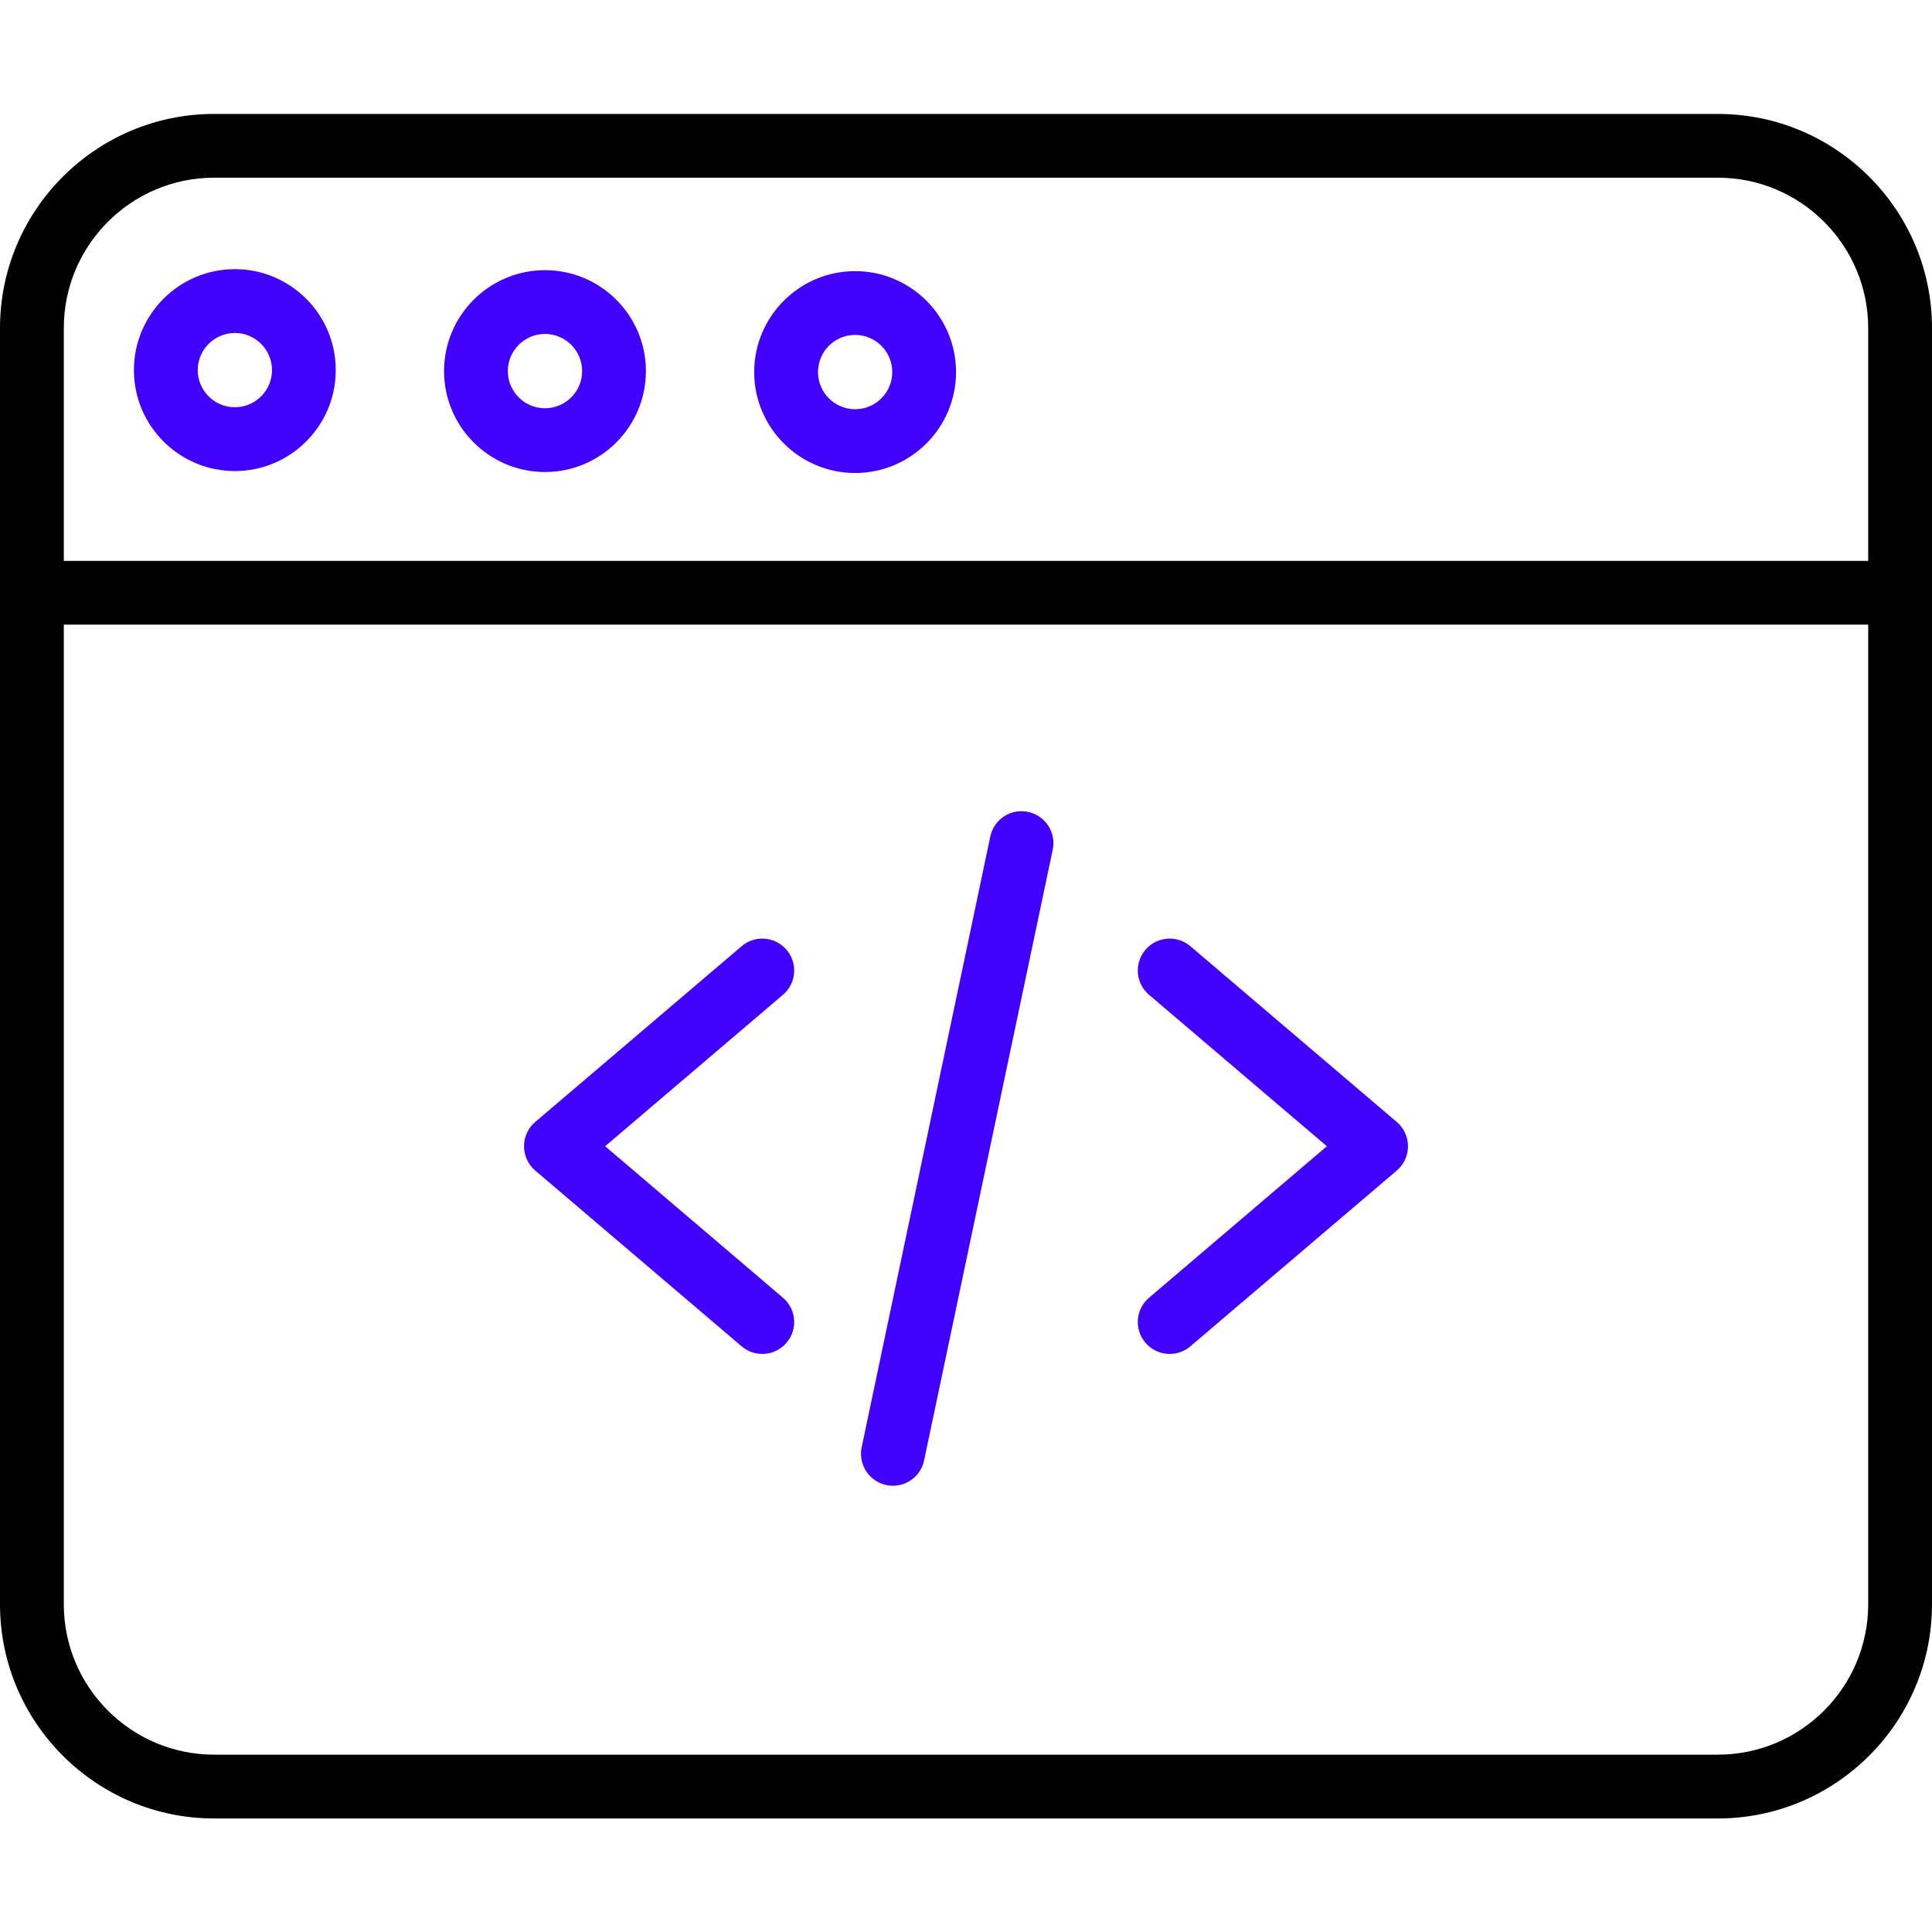
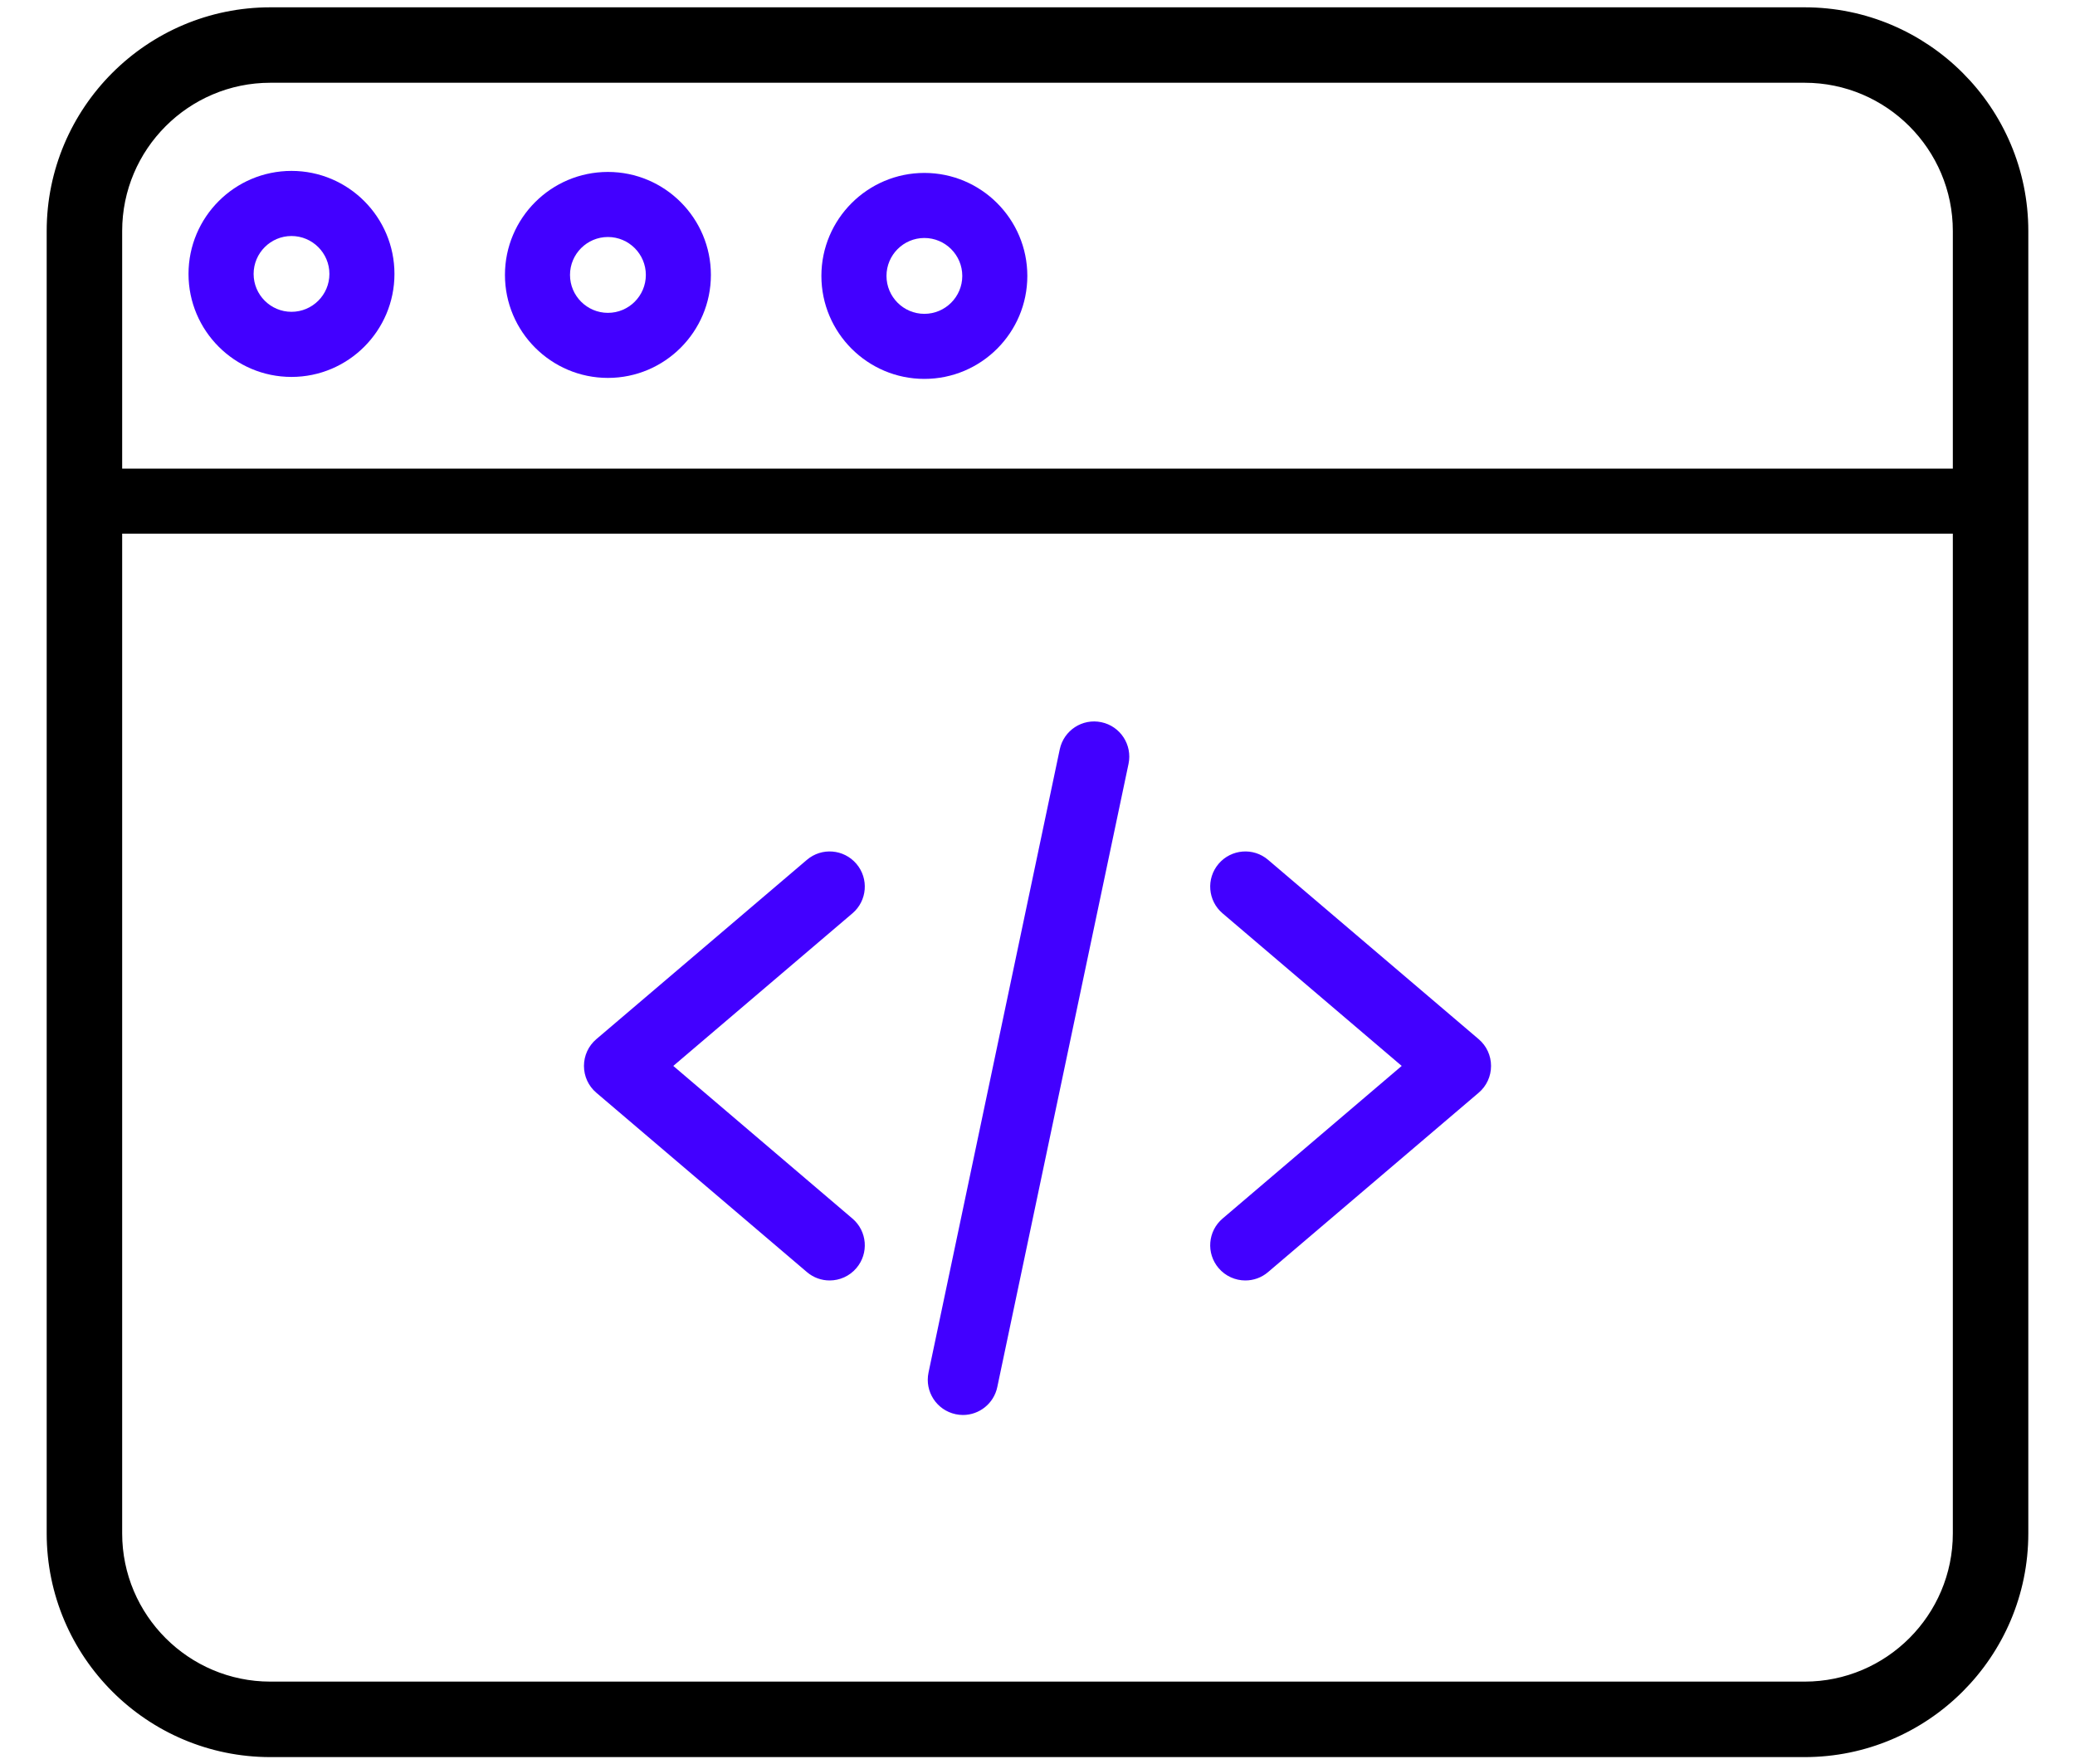
- <svg xmlns="http://www.w3.org/2000/svg" width="38" height="38" viewBox="0 0 38 38" fill="none">
-   <path d="M14.993 26.63C14.849 26.63 14.705 26.581 14.587 26.48L10.527 23.023C10.387 22.904 10.307 22.73 10.307 22.545C10.307 22.361 10.387 22.187 10.527 22.068L14.587 18.611C14.85 18.386 15.246 18.418 15.471 18.682C15.696 18.946 15.664 19.342 15.4 19.566L11.902 22.545L15.4 25.525C15.664 25.749 15.696 26.145 15.471 26.409C15.347 26.555 15.17 26.63 14.993 26.63Z" fill="#4200FF" />
-   <path d="M23.007 26.63C22.83 26.63 22.653 26.555 22.529 26.409C22.304 26.145 22.336 25.749 22.6 25.525L26.098 22.545L22.6 19.566C22.336 19.342 22.304 18.946 22.529 18.682C22.754 18.418 23.15 18.386 23.413 18.611L27.473 22.068C27.613 22.187 27.693 22.361 27.693 22.545C27.693 22.73 27.613 22.904 27.473 23.023L23.413 26.48C23.295 26.581 23.151 26.63 23.007 26.63V26.63Z" fill="#4200FF" />
-   <path d="M17.563 29.223C17.52 29.223 17.476 29.218 17.433 29.209C17.094 29.137 16.877 28.805 16.948 28.466L19.478 16.453C19.55 16.114 19.882 15.897 20.221 15.969C20.56 16.04 20.777 16.373 20.706 16.712L18.176 28.724C18.114 29.02 17.853 29.223 17.563 29.223V29.223Z" fill="#4200FF" />
-   <path d="M33.788 35.767H4.212C1.89 35.767 0 33.878 0 31.555V6.453C0 4.13 1.89 2.241 4.212 2.241H33.788C36.11 2.241 38 4.13 38 6.453V31.555C38 33.878 36.11 35.767 33.788 35.767ZM4.212 3.495C2.582 3.495 1.255 4.822 1.255 6.453V31.555C1.255 33.186 2.582 34.512 4.212 34.512H33.788C35.418 34.512 36.745 33.186 36.745 31.555V6.453C36.745 4.822 35.418 3.495 33.788 3.495H4.212Z" fill="black" />
-   <path d="M37.373 12.286H0.627C0.281 12.286 0 12.006 0 11.659C0 11.313 0.281 11.032 0.627 11.032H37.373C37.719 11.032 38 11.313 38 11.659C38 12.006 37.719 12.286 37.373 12.286Z" fill="black" />
-   <path d="M10.719 9.284C9.625 9.284 8.734 8.393 8.734 7.299C8.734 6.204 9.625 5.314 10.719 5.314C11.814 5.314 12.704 6.204 12.704 7.299C12.704 8.393 11.814 9.284 10.719 9.284ZM10.719 6.568C10.316 6.568 9.988 6.896 9.988 7.299C9.988 7.702 10.316 8.03 10.719 8.03C11.122 8.03 11.45 7.702 11.45 7.299C11.45 6.896 11.122 6.568 10.719 6.568Z" fill="#4200FF" />
-   <path d="M4.619 9.265C3.524 9.265 2.634 8.374 2.634 7.28C2.634 6.185 3.524 5.294 4.619 5.294C5.714 5.294 6.604 6.185 6.604 7.28C6.604 8.374 5.714 9.265 4.619 9.265ZM4.619 6.549C4.217 6.549 3.889 6.877 3.889 7.28C3.889 7.683 4.217 8.01 4.619 8.01C5.022 8.01 5.35 7.683 5.35 7.28C5.35 6.877 5.022 6.549 4.619 6.549Z" fill="#4200FF" />
-   <path d="M16.819 9.303C15.725 9.303 14.834 8.413 14.834 7.318C14.834 6.224 15.725 5.333 16.819 5.333C17.914 5.333 18.804 6.224 18.804 7.318C18.804 8.413 17.914 9.303 16.819 9.303ZM16.819 6.587C16.416 6.587 16.089 6.915 16.089 7.318C16.089 7.721 16.416 8.049 16.819 8.049C17.222 8.049 17.55 7.721 17.55 7.318C17.55 6.915 17.222 6.587 16.819 6.587Z" fill="#4200FF" />
+ <svg xmlns="http://www.w3.org/2000/svg" width="40" height="34" viewBox="0 0 40 34" fill="none">
+   <path d="M15.993 24.63C15.849 24.63 15.705 24.581 15.587 24.48L11.527 21.023C11.387 20.904 11.307 20.73 11.307 20.545C11.307 20.361 11.387 20.187 11.527 20.068L15.587 16.611C15.85 16.386 16.246 16.418 16.471 16.682C16.696 16.946 16.664 17.342 16.4 17.566L12.902 20.545L16.4 23.525C16.664 23.749 16.696 24.145 16.471 24.409C16.347 24.555 16.17 24.63 15.993 24.63Z" fill="#4200FF" stroke="#4200FF" stroke-width="0.1" />
+   <path d="M24.007 24.63C23.83 24.63 23.653 24.555 23.529 24.409C23.304 24.145 23.336 23.749 23.6 23.525L27.098 20.545L23.6 17.566C23.336 17.342 23.304 16.946 23.529 16.682C23.754 16.418 24.15 16.386 24.413 16.611L28.473 20.068C28.613 20.187 28.693 20.361 28.693 20.545C28.693 20.73 28.613 20.904 28.473 21.023L24.413 24.48C24.295 24.581 24.151 24.63 24.007 24.63V24.63Z" fill="#4200FF" stroke="#4200FF" stroke-width="0.1" />
+   <path d="M18.563 27.223C18.52 27.223 18.476 27.218 18.433 27.209C18.094 27.137 17.877 26.805 17.948 26.466L20.478 14.453C20.55 14.114 20.882 13.897 21.221 13.969C21.56 14.04 21.777 14.373 21.706 14.712L19.176 26.724C19.114 27.02 18.853 27.223 18.563 27.223V27.223Z" fill="#4200FF" stroke="#4200FF" stroke-width="0.1" />
+   <path d="M34.788 33.767H5.212C2.89 33.767 1 31.878 1 29.555V4.453C1 2.13 2.89 0.241 5.212 0.241H34.788C37.11 0.241 39 2.13 39 4.453V29.555C39 31.878 37.11 33.767 34.788 33.767ZM5.212 1.495C3.582 1.495 2.255 2.822 2.255 4.453V29.555C2.255 31.186 3.582 32.512 5.212 32.512H34.788C36.418 32.512 37.745 31.186 37.745 29.555V4.453C37.745 2.822 36.418 1.495 34.788 1.495H5.212Z" fill="black" stroke="black" stroke-width="0.2" />
+   <path d="M38.373 10.286H1.627C1.281 10.286 1 10.006 1 9.659C1 9.313 1.281 9.032 1.627 9.032H38.373C38.719 9.032 39 9.313 39 9.659C39 10.006 38.719 10.286 38.373 10.286Z" fill="black" />
+   <path d="M11.719 7.284C10.625 7.284 9.734 6.393 9.734 5.299C9.734 4.204 10.625 3.314 11.719 3.314C12.814 3.314 13.704 4.204 13.704 5.299C13.704 6.393 12.814 7.284 11.719 7.284ZM11.719 4.568C11.316 4.568 10.988 4.896 10.988 5.299C10.988 5.702 11.316 6.03 11.719 6.03C12.122 6.03 12.45 5.702 12.45 5.299C12.45 4.896 12.122 4.568 11.719 4.568Z" fill="#4200FF" />
+   <path d="M5.619 7.265C4.524 7.265 3.634 6.374 3.634 5.28C3.634 4.185 4.524 3.294 5.619 3.294C6.714 3.294 7.604 4.185 7.604 5.28C7.604 6.374 6.714 7.265 5.619 7.265ZM5.619 4.549C5.217 4.549 4.889 4.877 4.889 5.28C4.889 5.683 5.217 6.01 5.619 6.01C6.022 6.01 6.35 5.683 6.35 5.28C6.35 4.877 6.022 4.549 5.619 4.549Z" fill="#4200FF" />
+   <path d="M17.819 7.303C16.725 7.303 15.834 6.413 15.834 5.318C15.834 4.224 16.725 3.333 17.819 3.333C18.914 3.333 19.804 4.224 19.804 5.318C19.804 6.413 18.914 7.303 17.819 7.303ZM17.819 4.587C17.416 4.587 17.089 4.915 17.089 5.318C17.089 5.721 17.416 6.049 17.819 6.049C18.222 6.049 18.55 5.721 18.55 5.318C18.55 4.915 18.222 4.587 17.819 4.587Z" fill="#4200FF" />
</svg>
